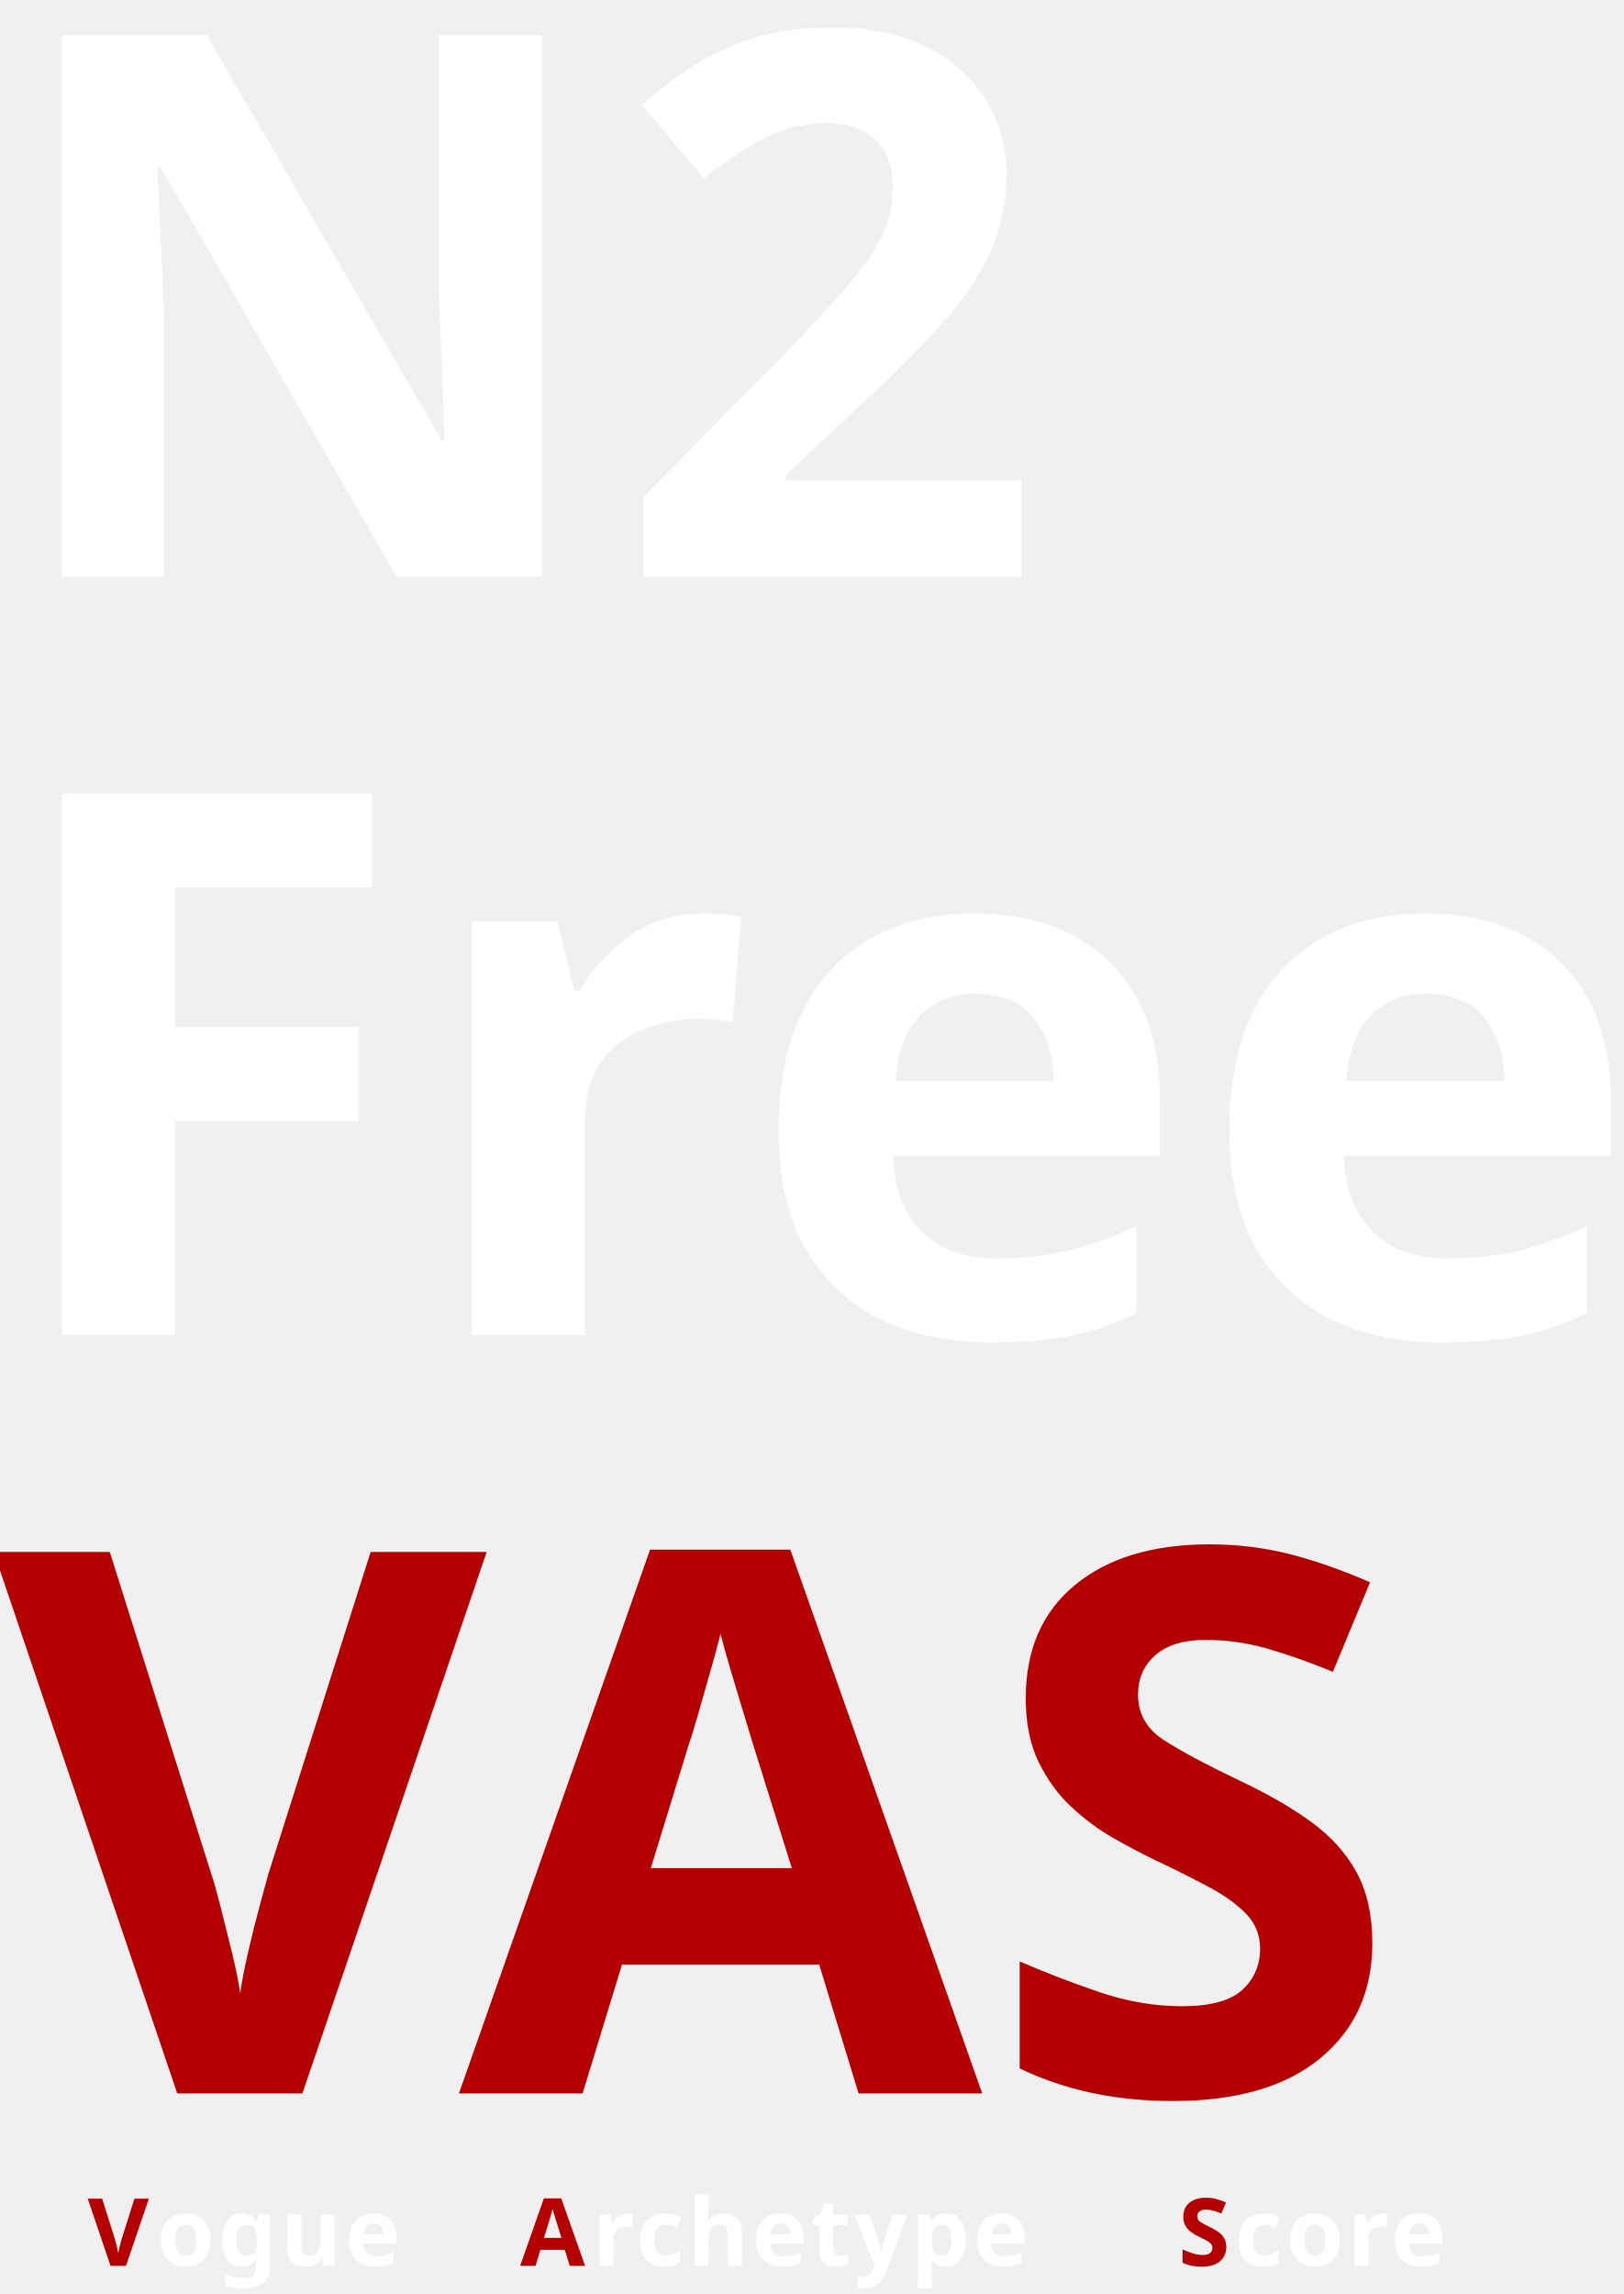
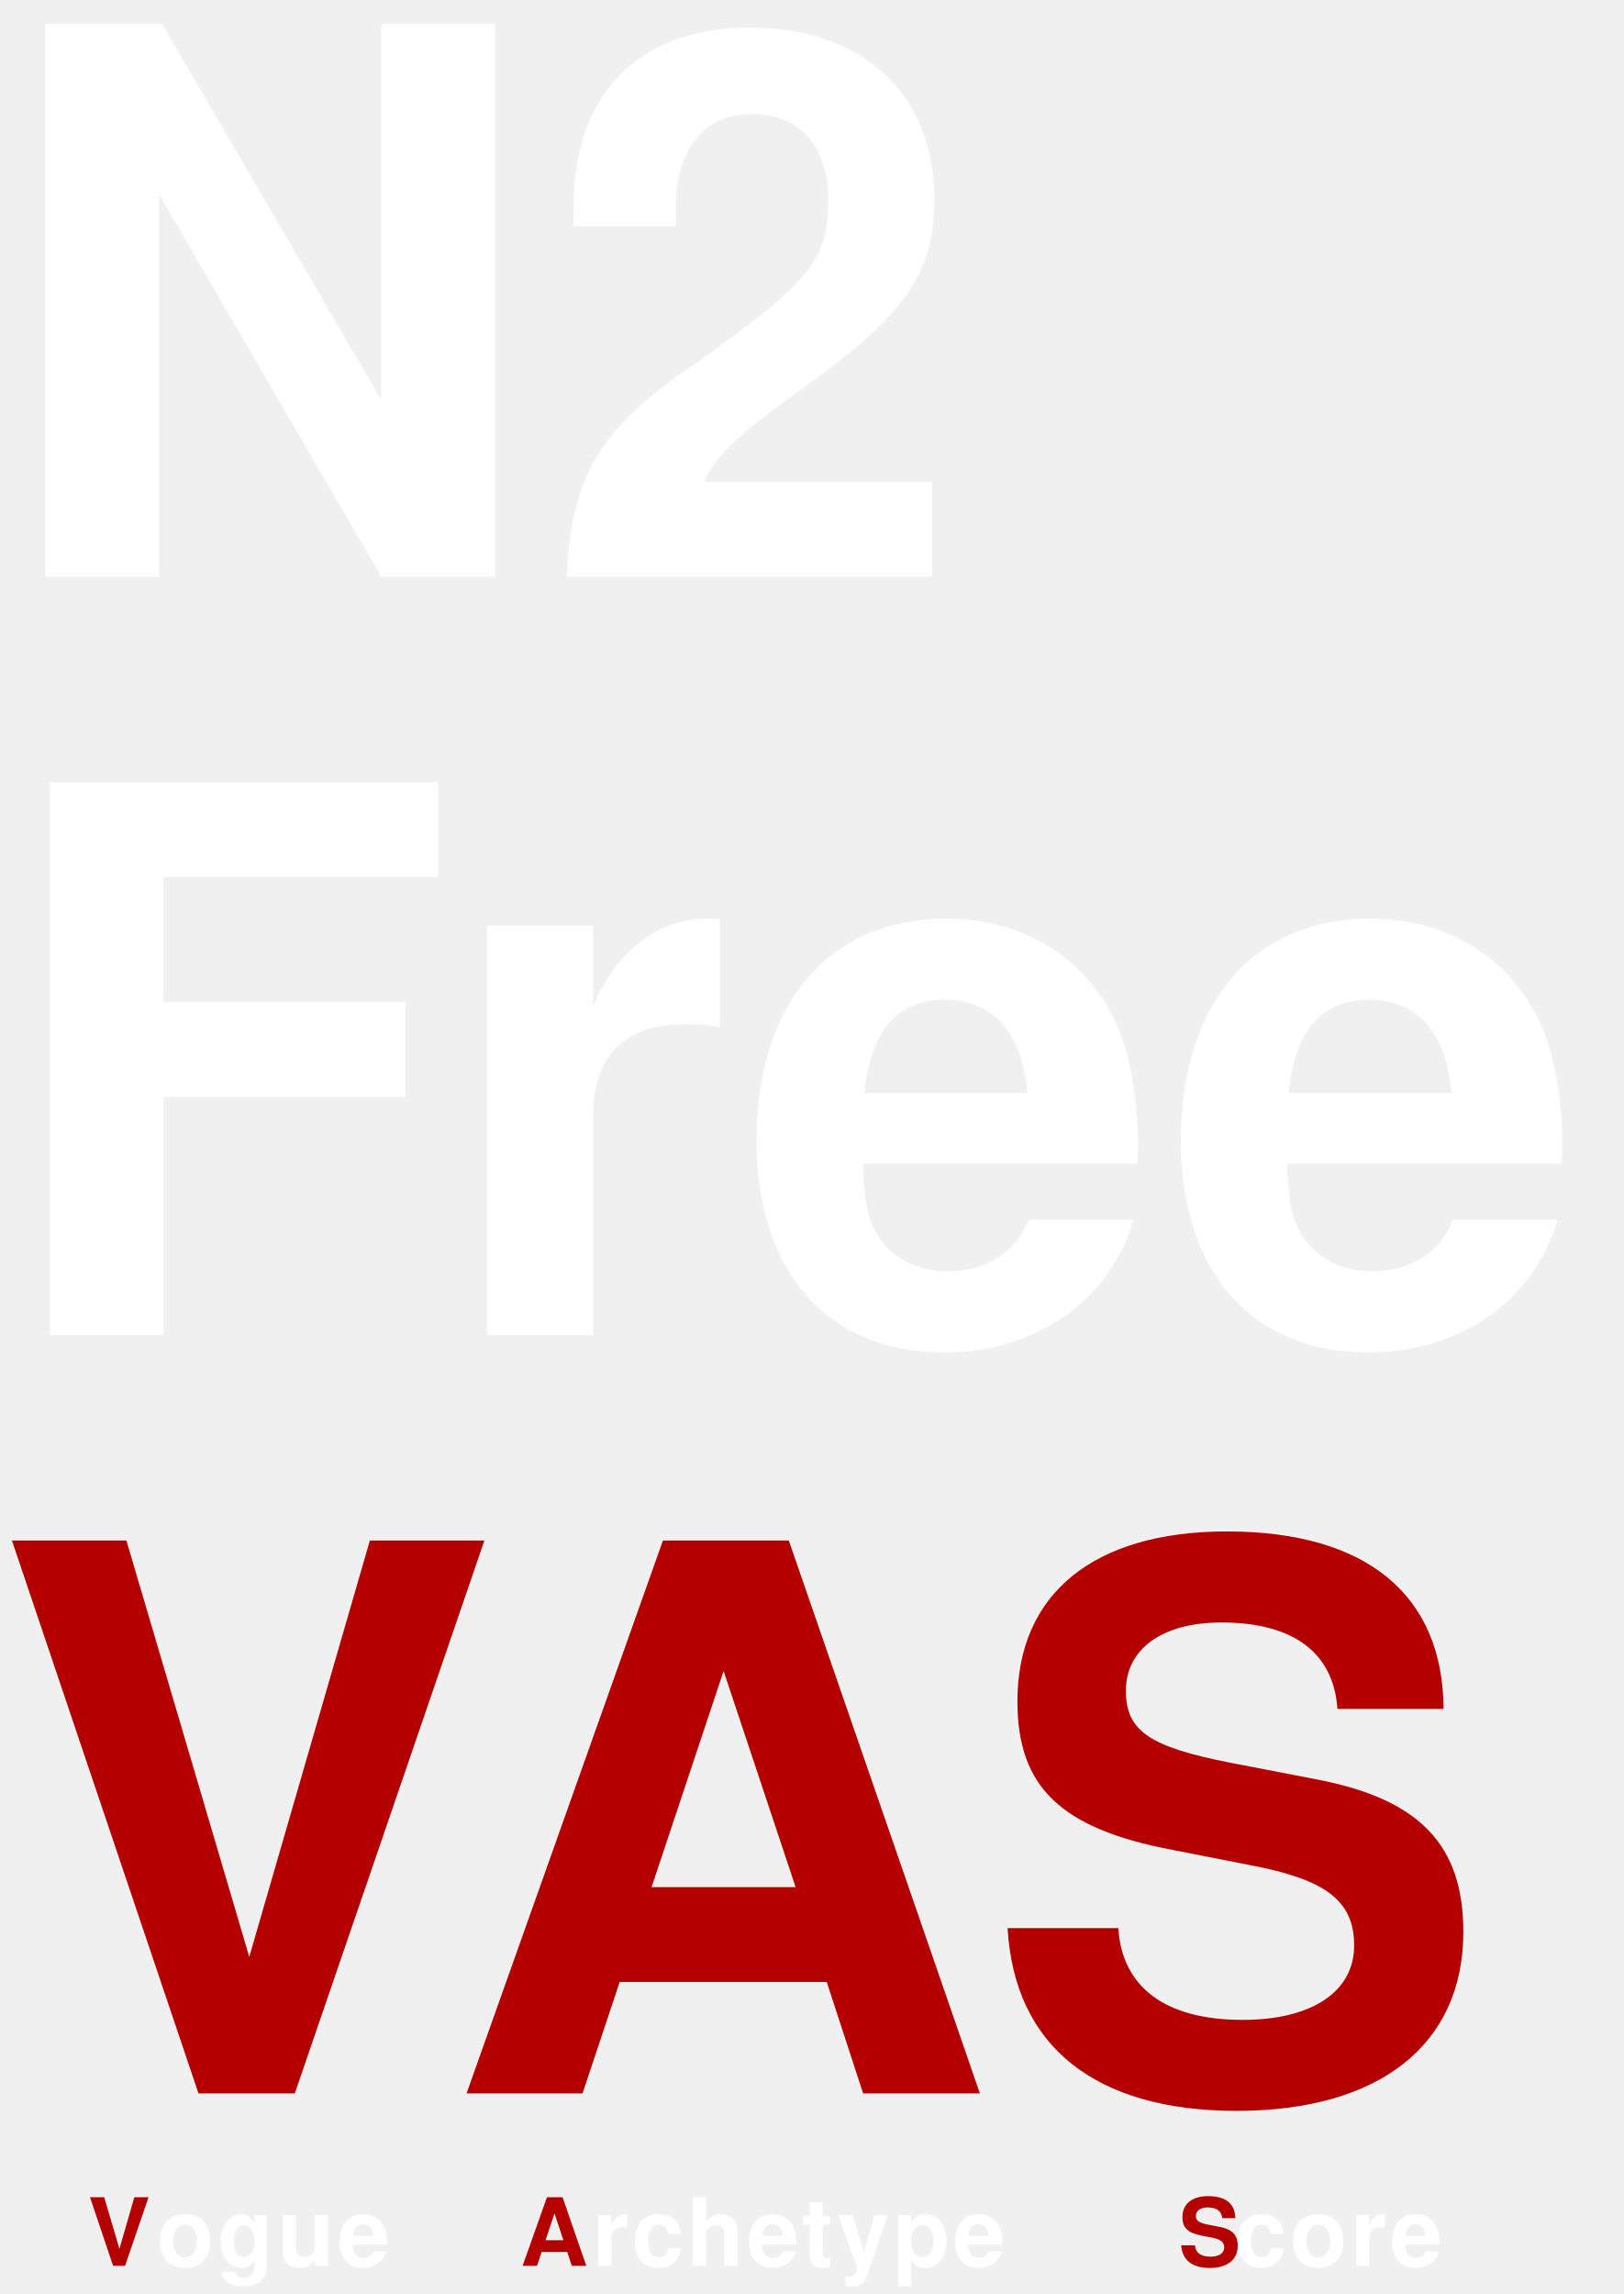
<svg xmlns="http://www.w3.org/2000/svg" width="518px" height="732px">
-   <g fill="none" fill-rule="evenodd" font-family="ToppanBunkyuMidashiMinchoStdN-ExtraBold, Toppan Bunkyu Midashi Mincho, Aharoni" font-weight="600">
+   <g fill="none" fill-rule="evenodd" font-family="ToppanBunkyuMidashiMinchoStdN-ExtraBold, Toppan Bunkyu Midashi Mincho, Aharoni,HiraMinProN-W3,HiraMinProN-W6,Helvetica, 游明朝,Arial, serif" font-weight="600">
    <text font-size="242" letter-spacing="0.839" transform="translate(-2 -14)">
      <tspan x="0" y="198" fill="#FFF">N2</tspan>
      <tspan x="0" y="440" fill="#FFF">Free</tspan>
      <tspan x="0" y="682" fill="#B40000">VAS</tspan>
    </text>
    <text font-size="30" letter-spacing="0.935" transform="translate(-2 -14)">
      <tspan x="30" y="737" fill="#B40000">V</tspan>
      <tspan x="52" y="737" fill="#FFF">ogue</tspan>
    </text>
    <text font-size="30" letter-spacing="0.935" transform="translate(-2 -14)">
      <tspan x="168" y="737" fill="#B40000">A</tspan>
      <tspan x="191" y="737" fill="#FFF">rchetype</tspan>
    </text>
    <text font-size="30" letter-spacing="0.935" transform="translate(-2 -14)">
      <tspan x="378" y="737" fill="#B40000">S</tspan>
      <tspan x="396" y="737" fill="#FFF">core</tspan>
    </text>
  </g>
</svg>
